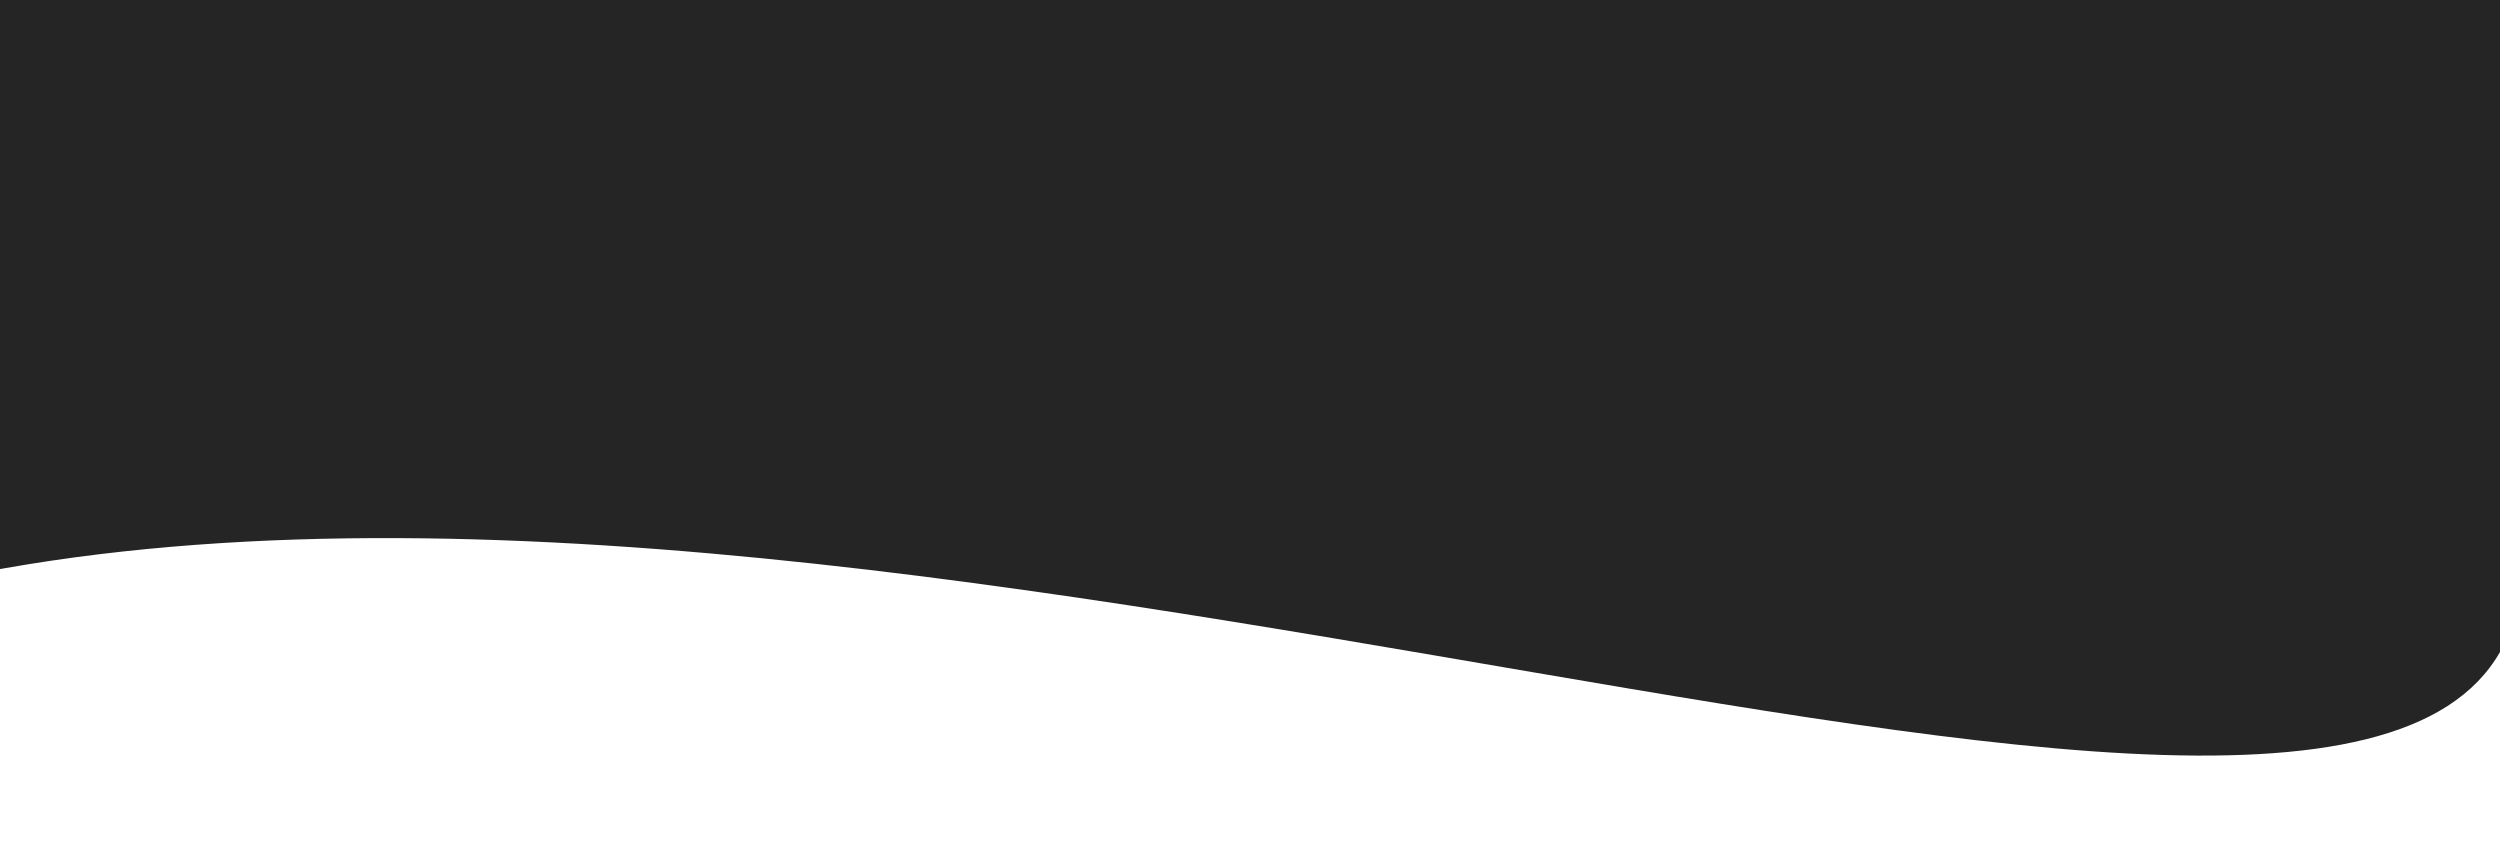
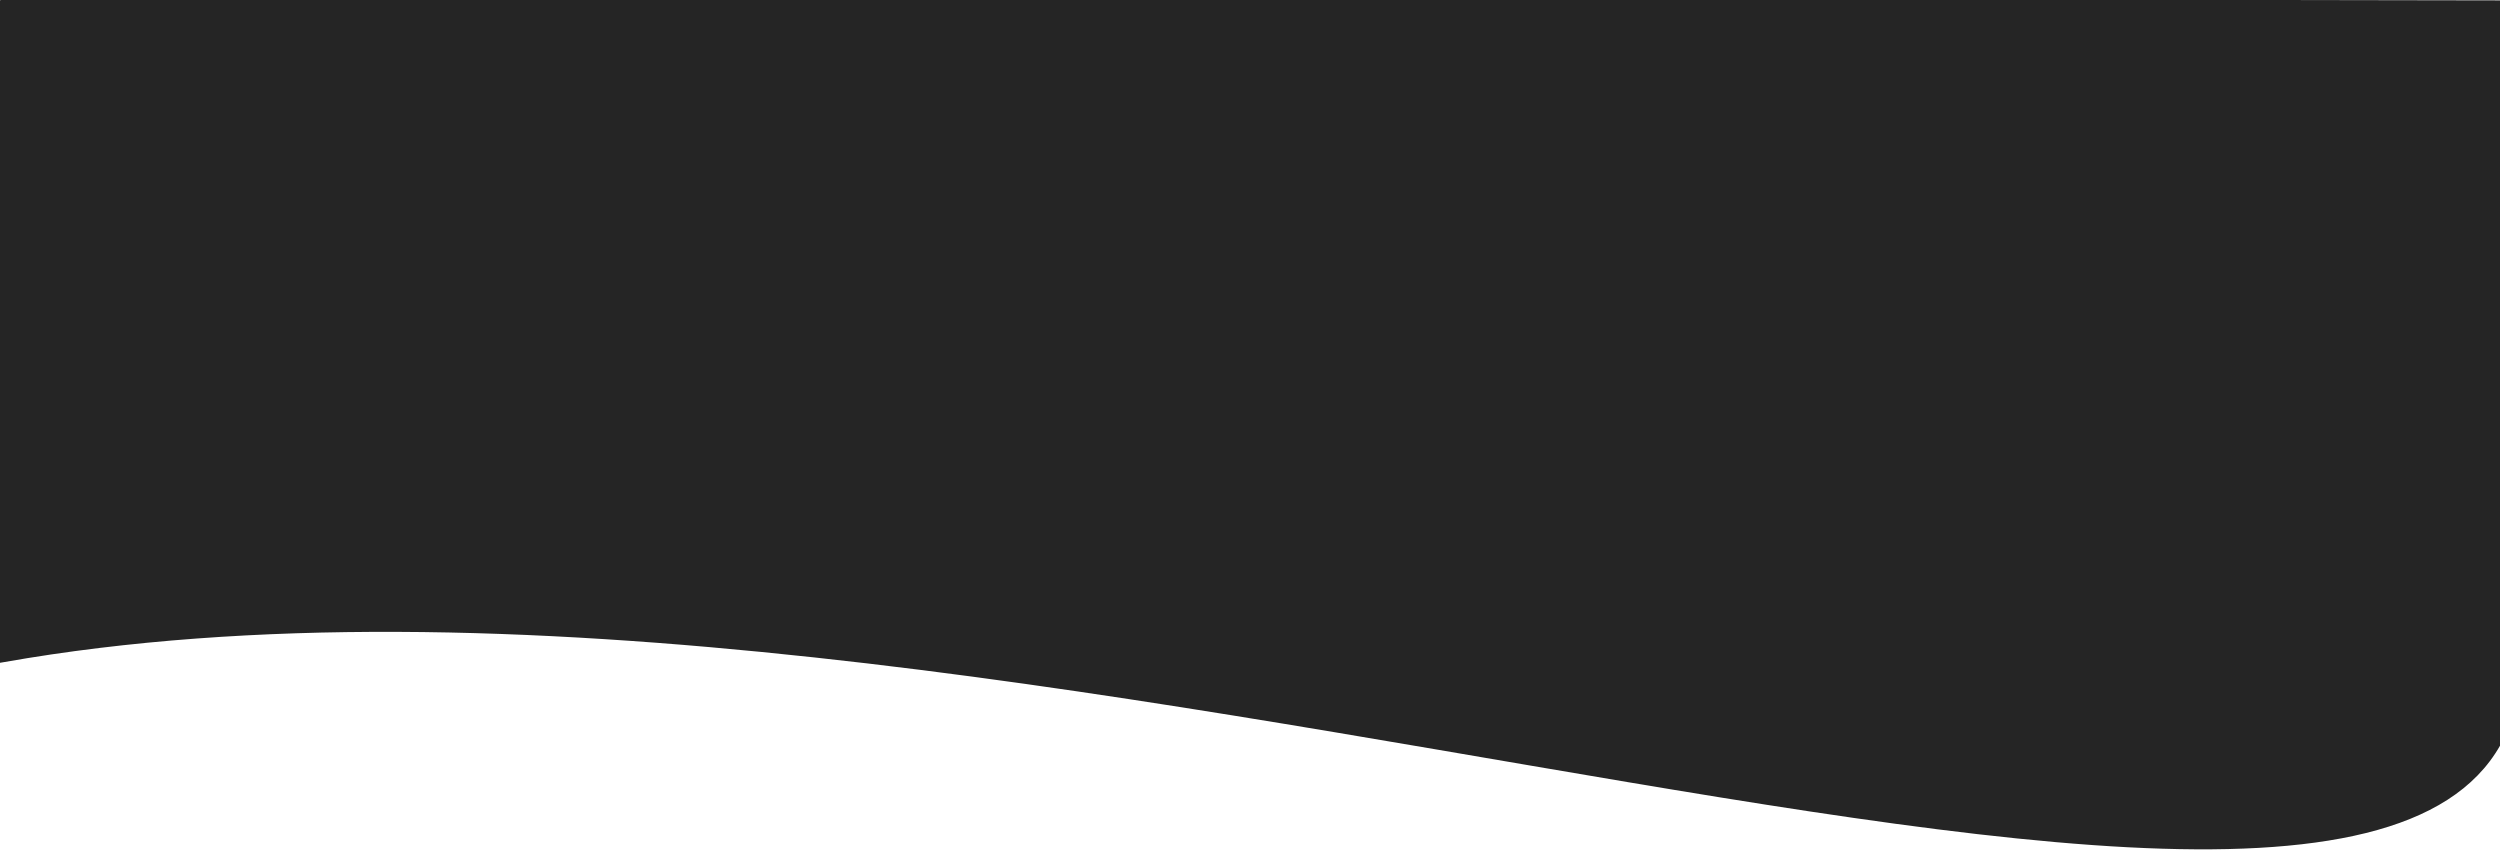
- <svg xmlns="http://www.w3.org/2000/svg" width="1280" height="437" viewBox="0 50 1280 437" fill="none">
+ <svg xmlns="http://www.w3.org/2000/svg" width="1280" height="437" viewBox="0 2 1280 437" fill="none">
  <path d="M2.65 -1.13533e-06L1291.57 2.212L1290.99 343.212C1278.96 594.295 512.754 250.876 2.065 340.999C-508.625 431.123 2.65 -1.13533e-06 2.65 -1.13533e-06Z" fill="#252525" />
</svg>
